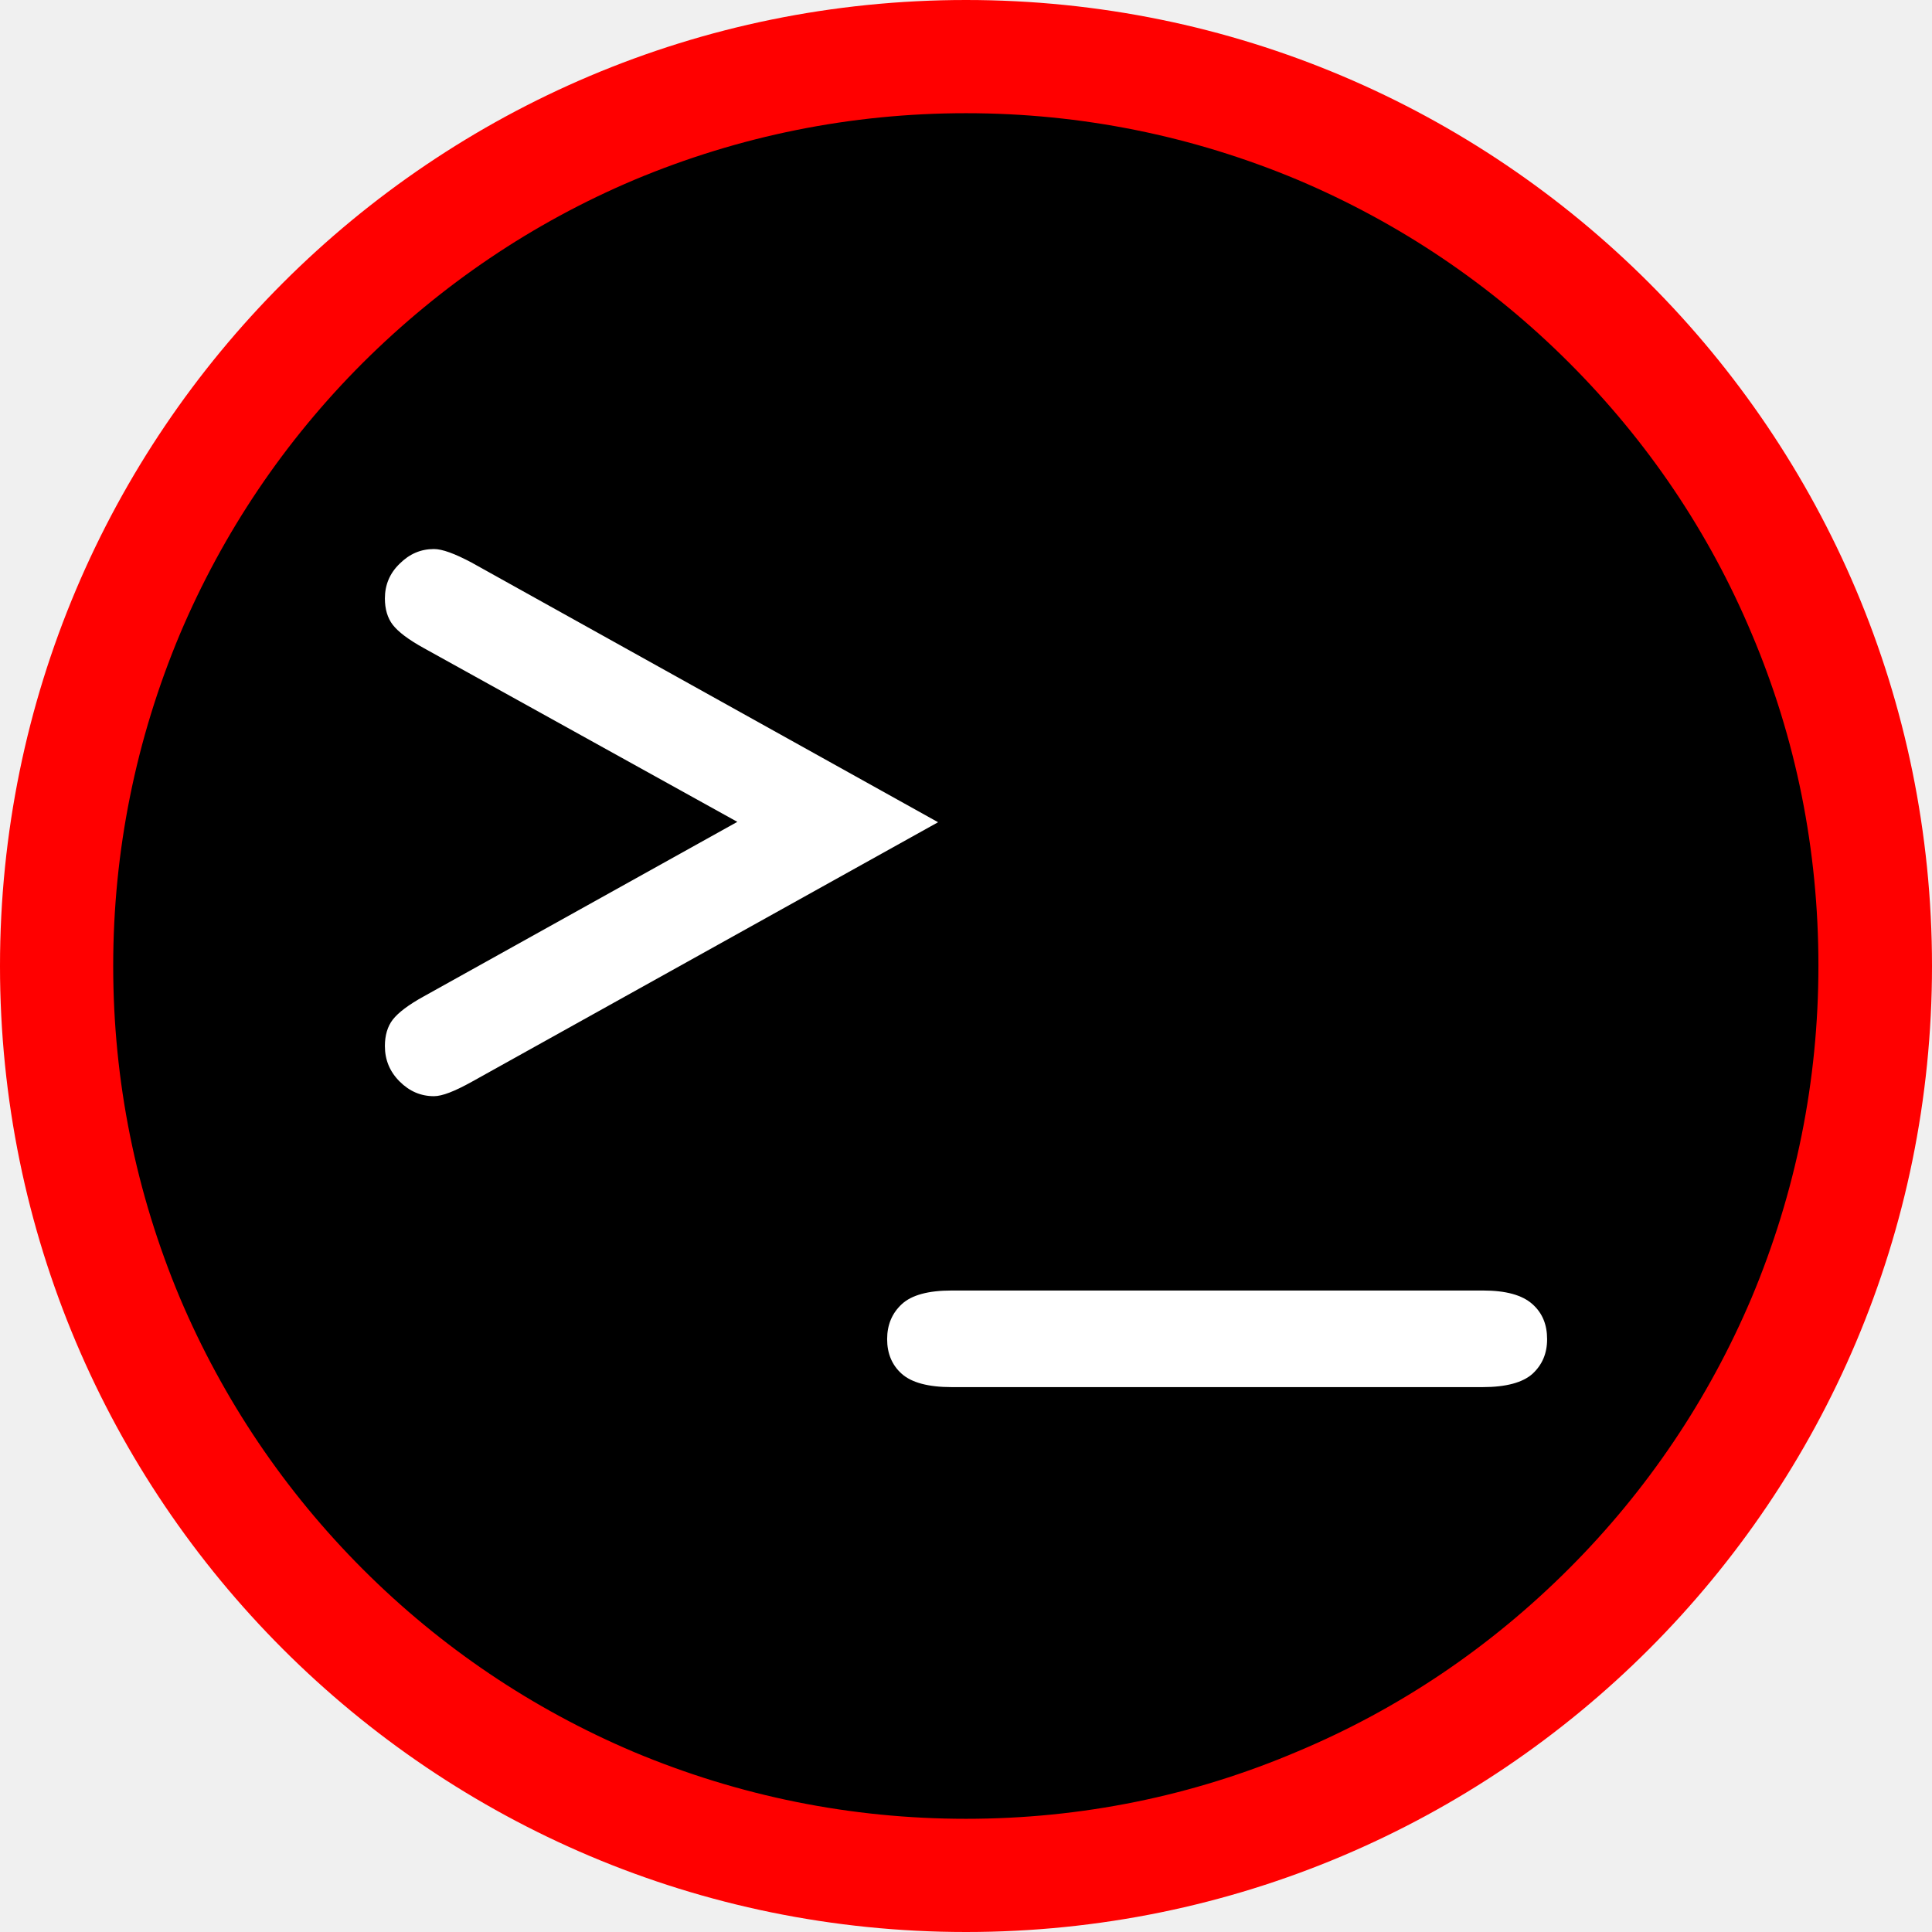
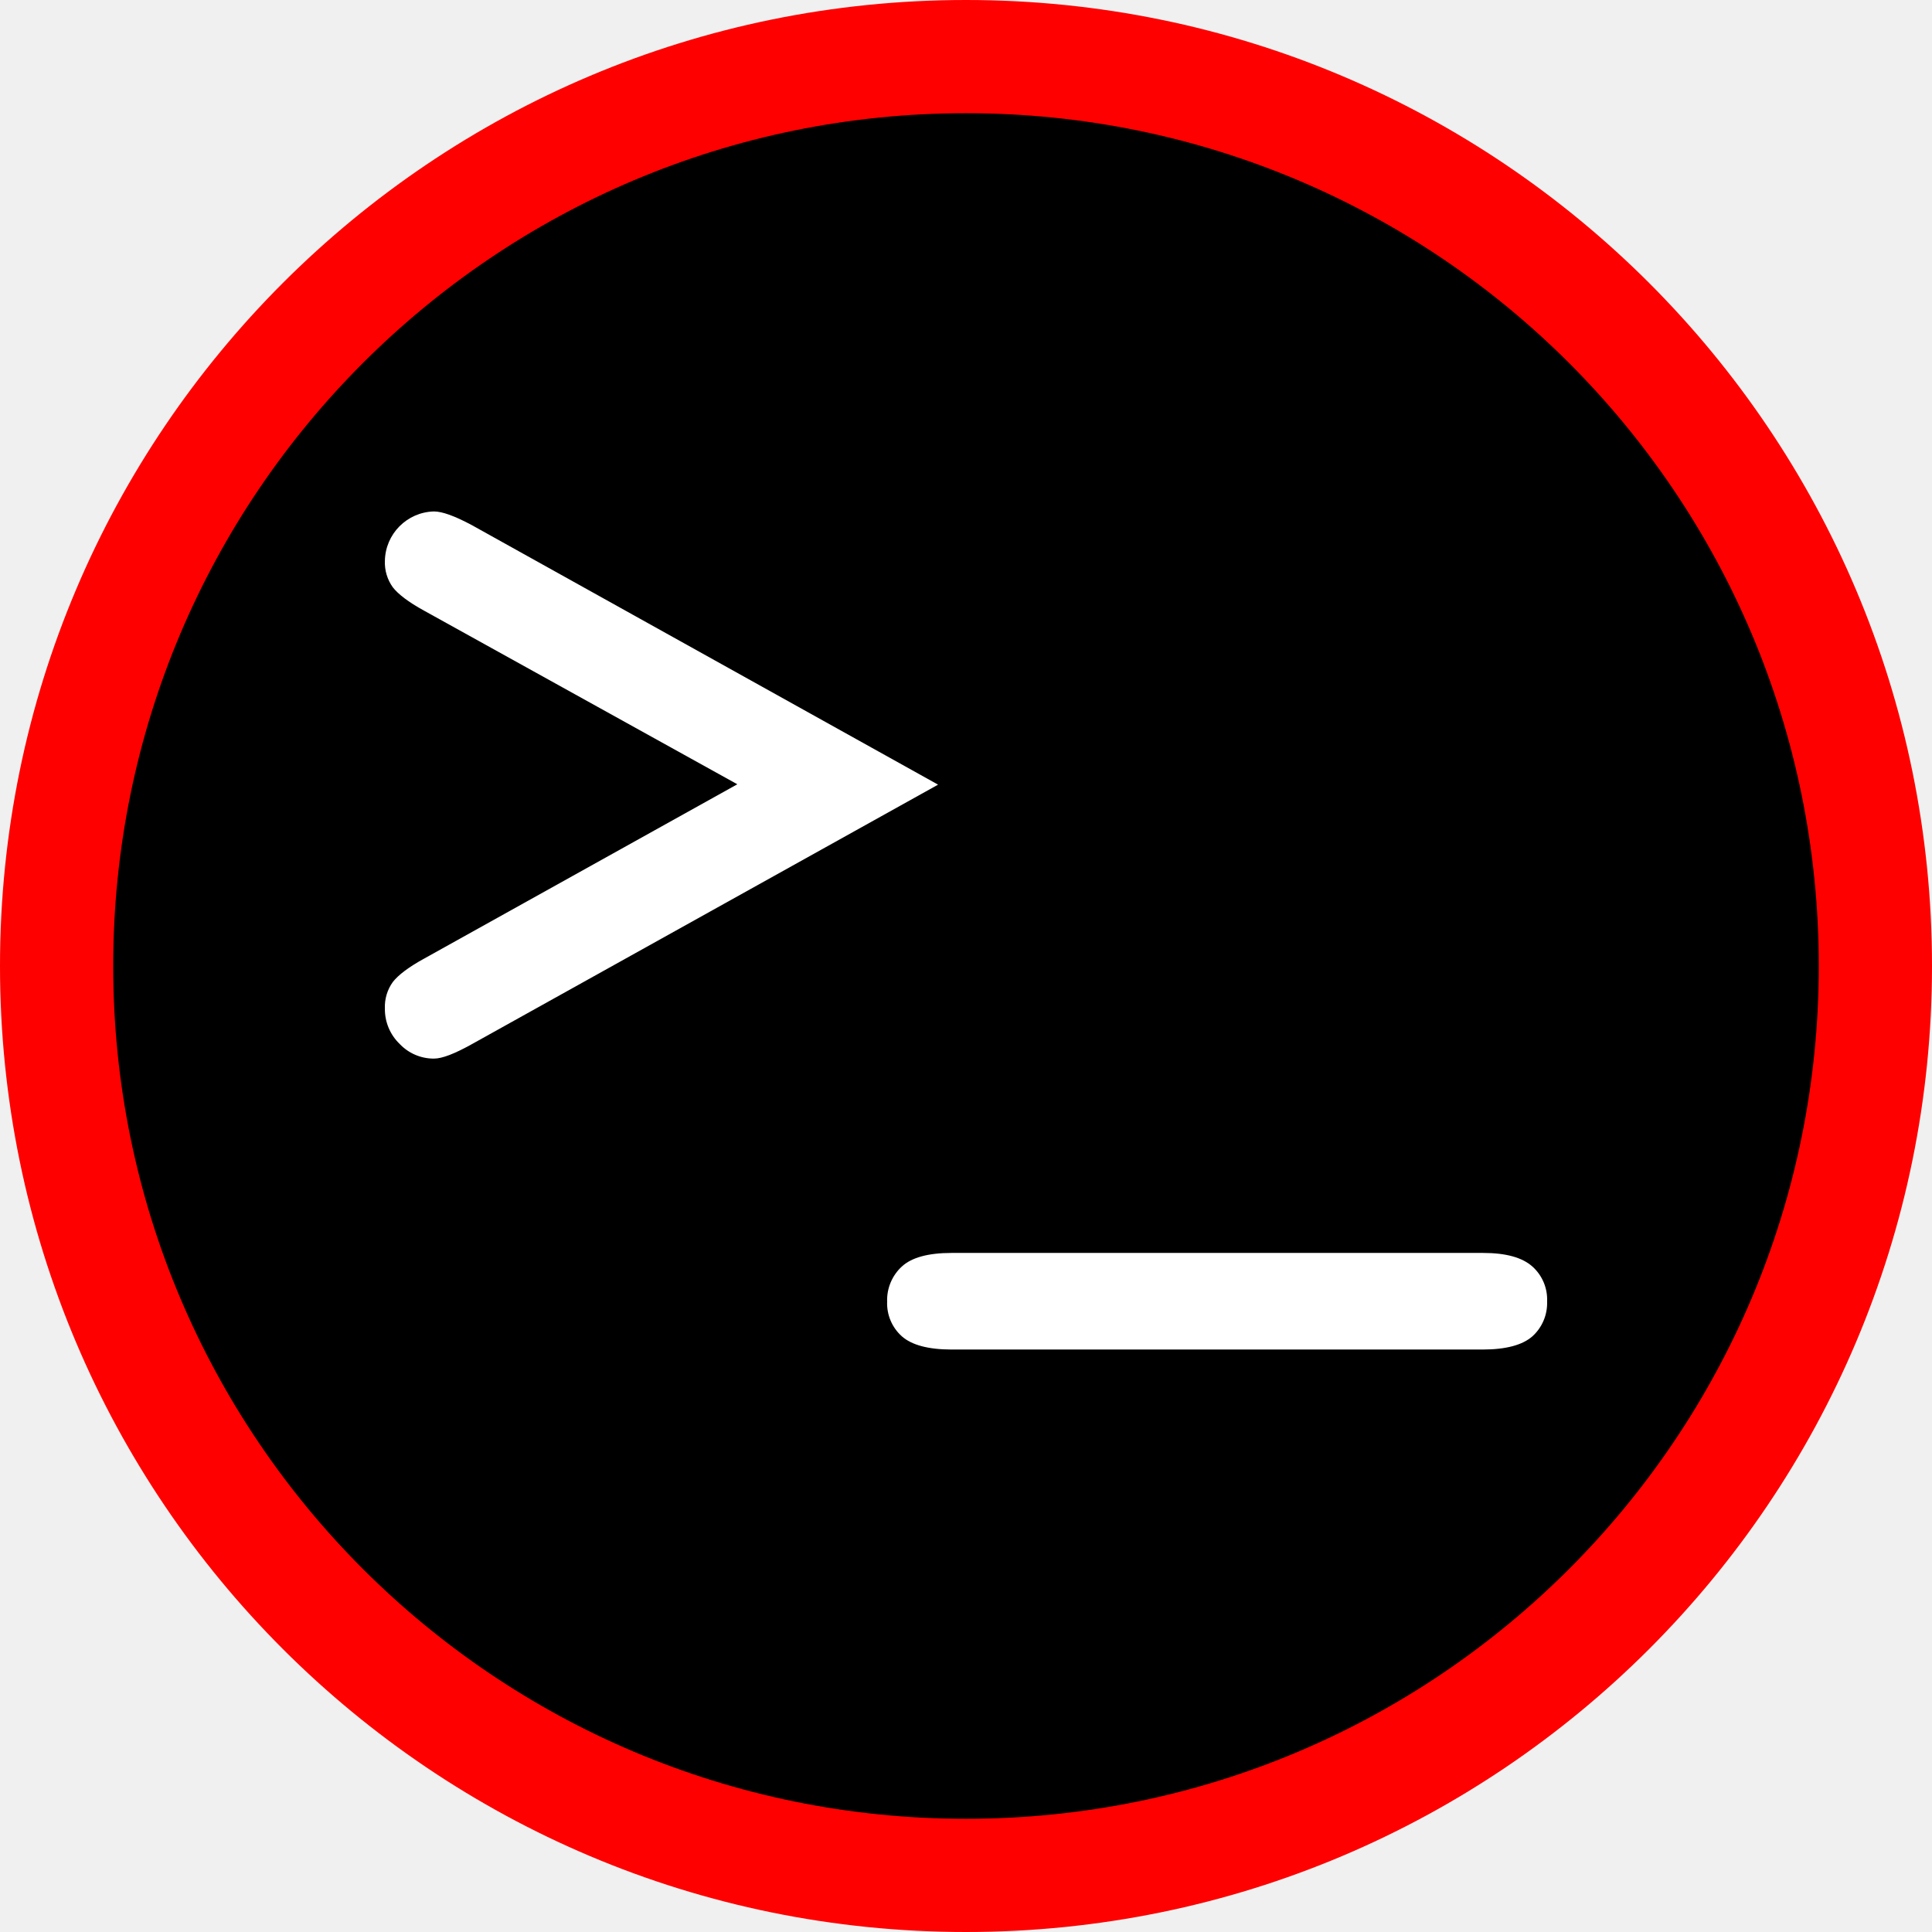
- <svg xmlns="http://www.w3.org/2000/svg" version="1.1" id="Text" x="0px" y="0px" viewBox="0 0 512 512" style="enable-background:new 0 0 512 512;" xml:space="preserve">
-   <style type="text/css">
- 	.st0{fill:#FF0000;}
- 	.st1{enable-background:new    ;}
- 	.st2{fill:#FFFFFF;}
- </style>
-   <g>
-     <path d="M256,497c-64.4,0-124.9-25.1-170.4-70.6S15,320.4,15,256S40.1,131.1,85.6,85.6S191.6,15,256,15s124.9,25.1,170.4,70.6   S497,191.6,497,256s-25.1,124.9-70.6,170.4S320.4,497,256,497z" />
-     <path class="st0" d="M256,30c30.5,0,60.1,6,88,17.7c26.9,11.4,51.1,27.7,71.8,48.4c20.8,20.8,37.1,44.9,48.4,71.8   c11.8,27.8,17.7,57.4,17.7,88s-6,60.1-17.7,88c-11.4,26.9-27.7,51.1-48.4,71.8c-20.8,20.8-44.9,37.1-71.8,48.4   C316.1,476,286.5,482,256,482s-60.1-6-88-17.7c-26.9-11.4-51.1-27.7-71.8-48.4s-37.1-45-48.5-71.9C36,316.1,30,286.5,30,256   s6-60.1,17.7-88c11.4-26.9,27.7-51.1,48.4-71.8c20.9-20.8,45-37.1,71.9-48.5C195.9,36,225.5,30,256,30 M256,0   C114.6,0,0,114.6,0,256s114.6,256,256,256s256-114.6,256-256S397.4,0,256,0L256,0z" />
-   </g>
-   <g class="st1">
-     <path class="st2" d="M195.4,217.8l-83-46c-4.2-2.3-6.9-4.4-8.3-6.2c-1.4-1.8-2.1-4.2-2.1-7c0-3.6,1.3-6.7,3.9-9.2   c2.6-2.6,5.6-3.9,9.1-3.9c2.2,0,5.5,1.2,10,3.6l123.6,68.8l-123.6,68.8c-4.5,2.5-7.8,3.8-10,3.8c-3.5,0-6.5-1.3-9.1-3.9   c-2.6-2.6-3.9-5.7-3.9-9.4c0-2.8,0.7-5.2,2.1-7c1.4-1.8,4.1-3.9,8.3-6.2L195.4,217.8z" />
-     <path class="st2" d="M392.9,367.6H252.2c-6.2,0-10.6-1.2-13.2-3.5c-2.6-2.3-3.9-5.4-3.9-9.2c0-3.8,1.3-6.9,3.9-9.3s7-3.6,13.2-3.6   h140.8c6.1,0,10.4,1.2,13.1,3.6s3.9,5.5,3.9,9.3c0,3.8-1.3,6.8-3.9,9.2C403.5,366.4,399.1,367.6,392.9,367.6z" />
+ <svg xmlns="http://www.w3.org/2000/svg" xmlns:xlink="http://www.w3.org/1999/xlink" viewBox="0 0 512 512">
+   <defs>
+     <style>.cls-1{fill:none;}.cls-2{fill:#fff;}.cls-3{fill:red;}.cls-4{clip-path:url(#clip-path);}</style>
+     <clipPath id="clip-path">
+       <path class="cls-1" d="M256,30C131.17,30,30,131.17,30,256S131.17,482,256,482,482,380.83,482,256,380.83,30,256,30Z" />
+     </clipPath>
+     <symbol id="Prompt" data-name="Prompt" viewBox="0 0 482 482">
+       <rect width="482" height="482" />
+       <path class="cls-2" d="M180.4,202.8l-83-46c-4.2-2.3-6.9-4.4-8.3-6.2a11.21,11.21,0,0,1-2.1-7,13.33,13.33,0,0,1,13-13.1c2.2,0,5.5,1.2,10,3.6l123.6,68.8L110,271.7c-4.5,2.5-7.8,3.8-10,3.8a12.42,12.42,0,0,1-9.1-3.9,12.76,12.76,0,0,1-3.9-9.4,11.21,11.21,0,0,1,2.1-7c1.4-1.8,4.1-3.9,8.3-6.2Z" />
+       <path class="cls-2" d="M377.9,352.6H237.2c-6.2,0-10.6-1.2-13.2-3.5a11.72,11.72,0,0,1-3.9-9.2,12.08,12.08,0,0,1,3.9-9.3q3.9-3.6,13.2-3.6H378c6.1,0,10.4,1.2,13.1,3.6a11.75,11.75,0,0,1,3.9,9.3,11.87,11.87,0,0,1-3.9,9.2C388.5,351.4,384.1,352.6,377.9,352.6Z" />
+     </symbol>
+   </defs>
+   <g id="Layer_2" data-name="Layer 2">
+     <g id="Round_Red" data-name="Round Red">
+       <path class="cls-3" d="M256,0C114.6,0,0,114.6,0,256S114.6,512,256,512,512,397.4,512,256,397.4,0,256,0Z" />
+       <g class="cls-4">
+         <use width="482" height="482" transform="translate(15 5.04)" xlink:href="#Prompt" />
+       </g>
+     </g>
  </g>
</svg>
